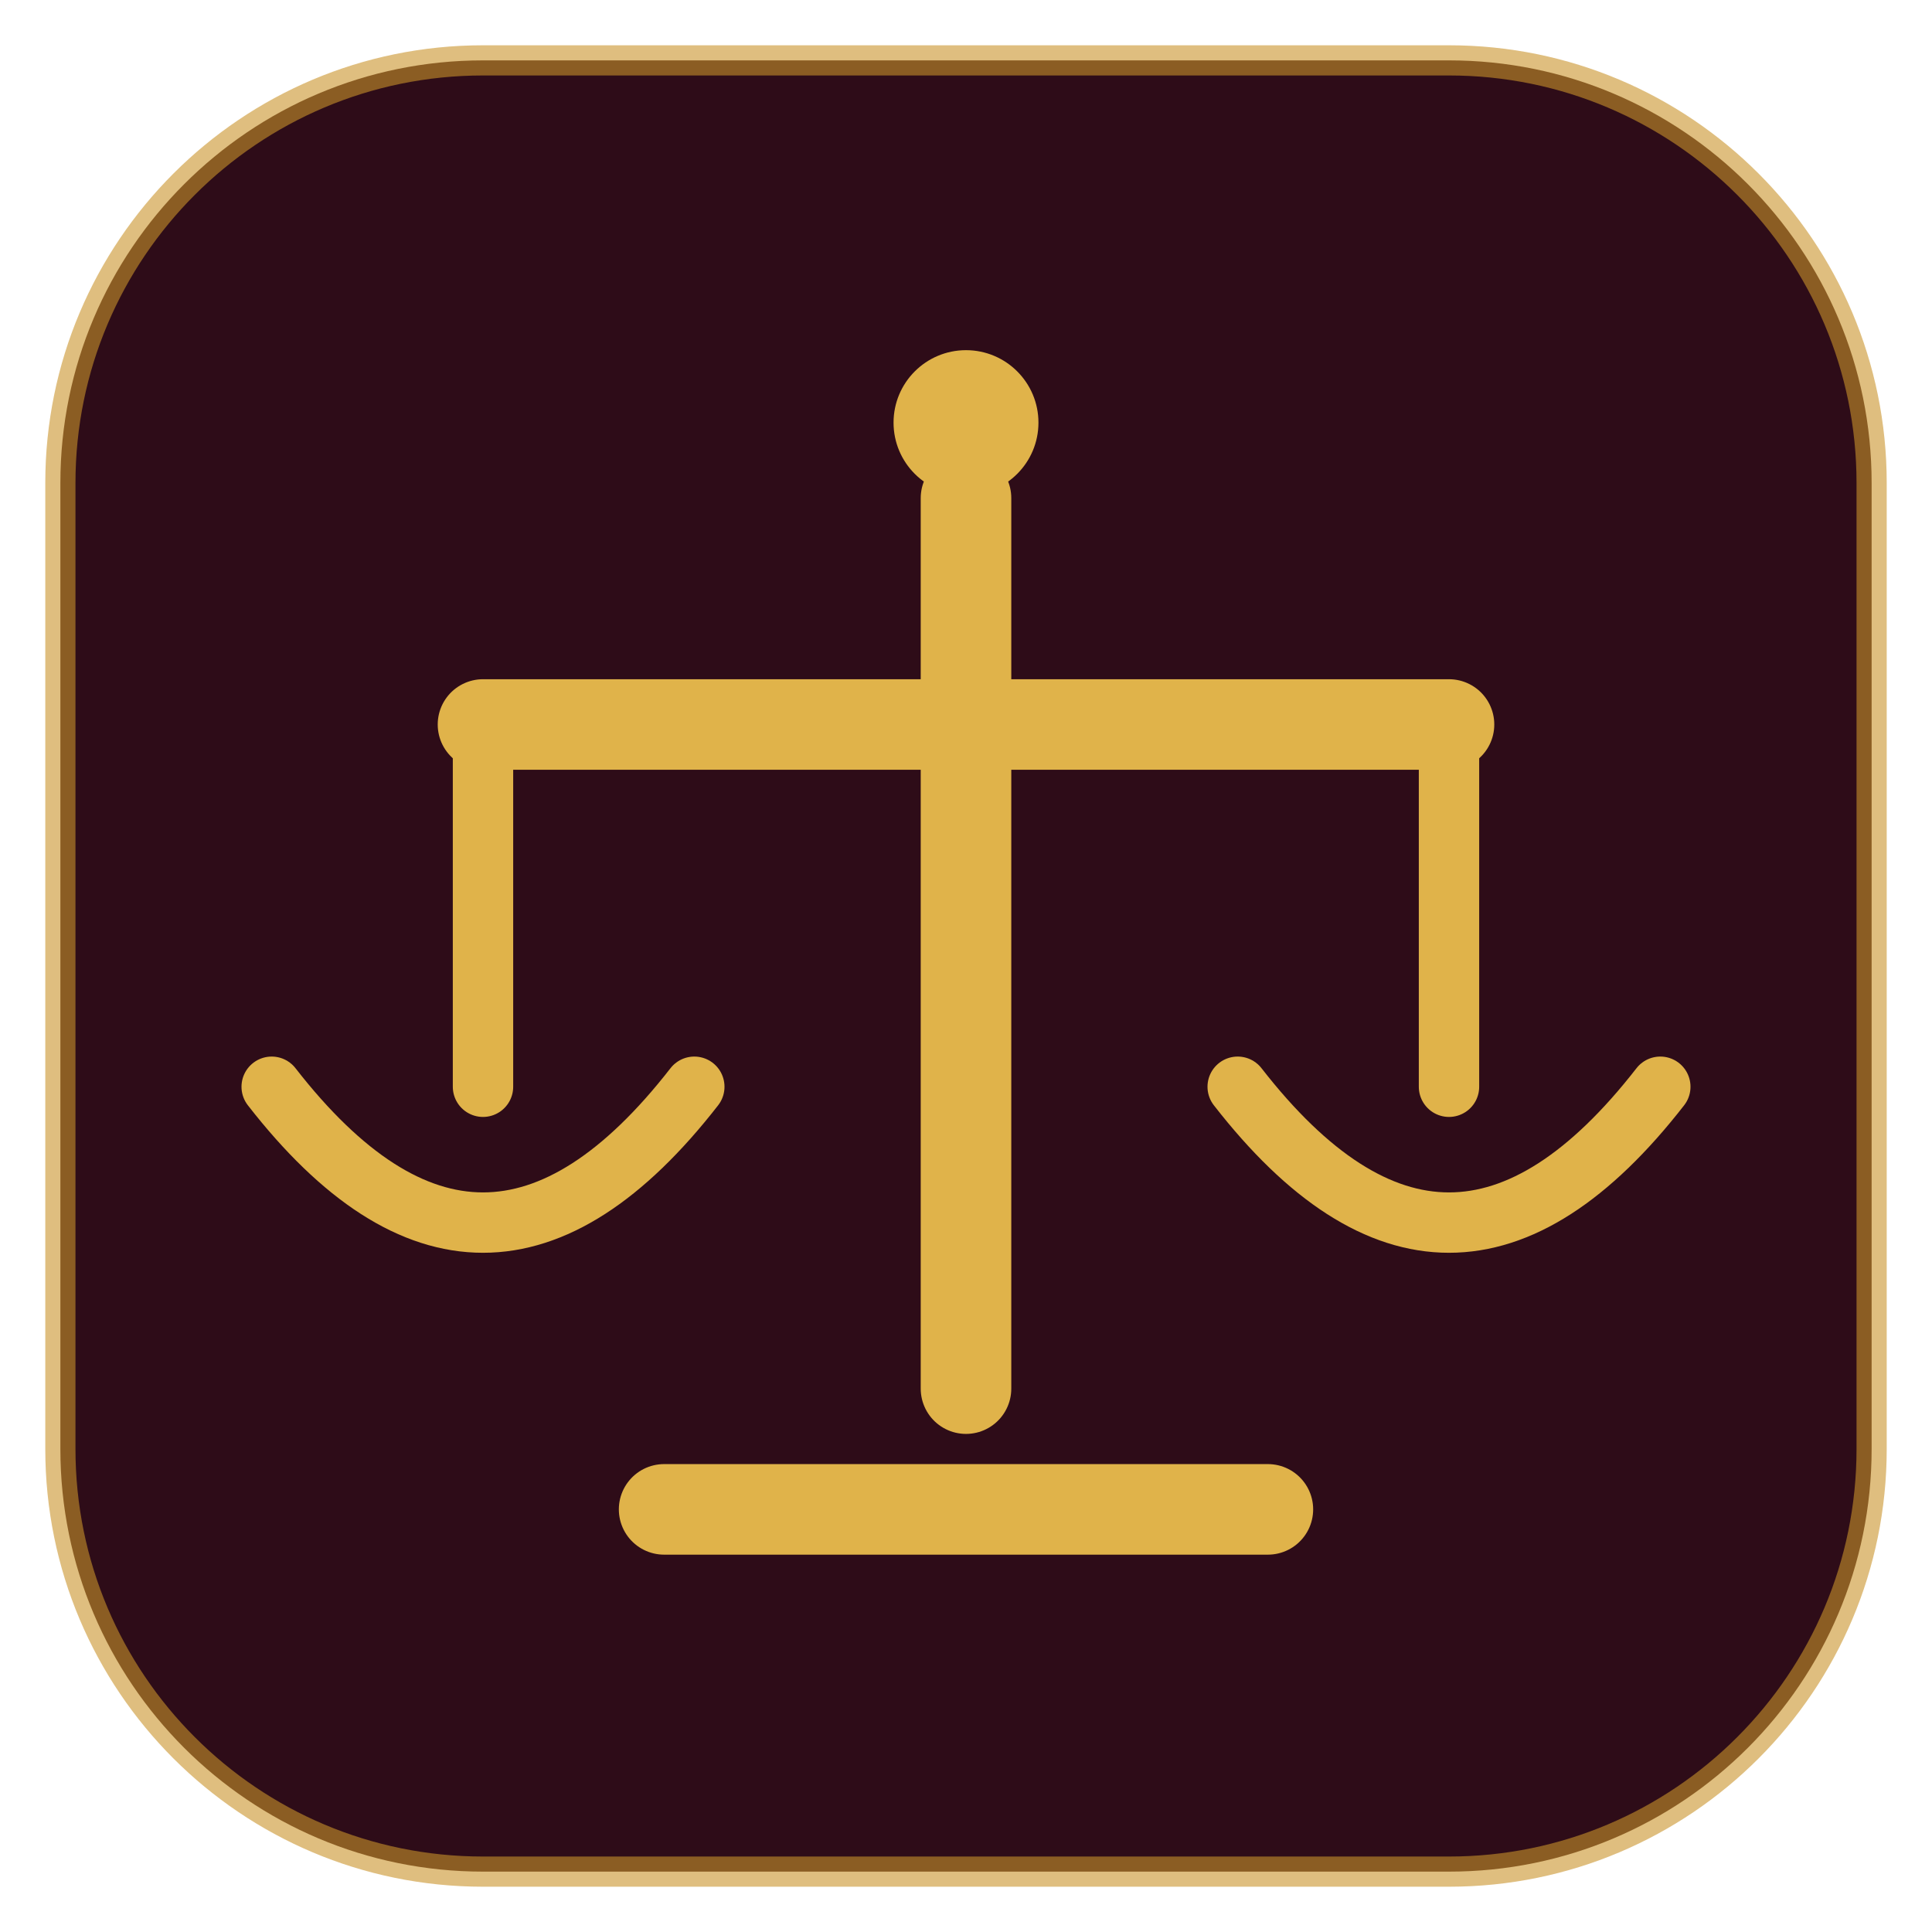
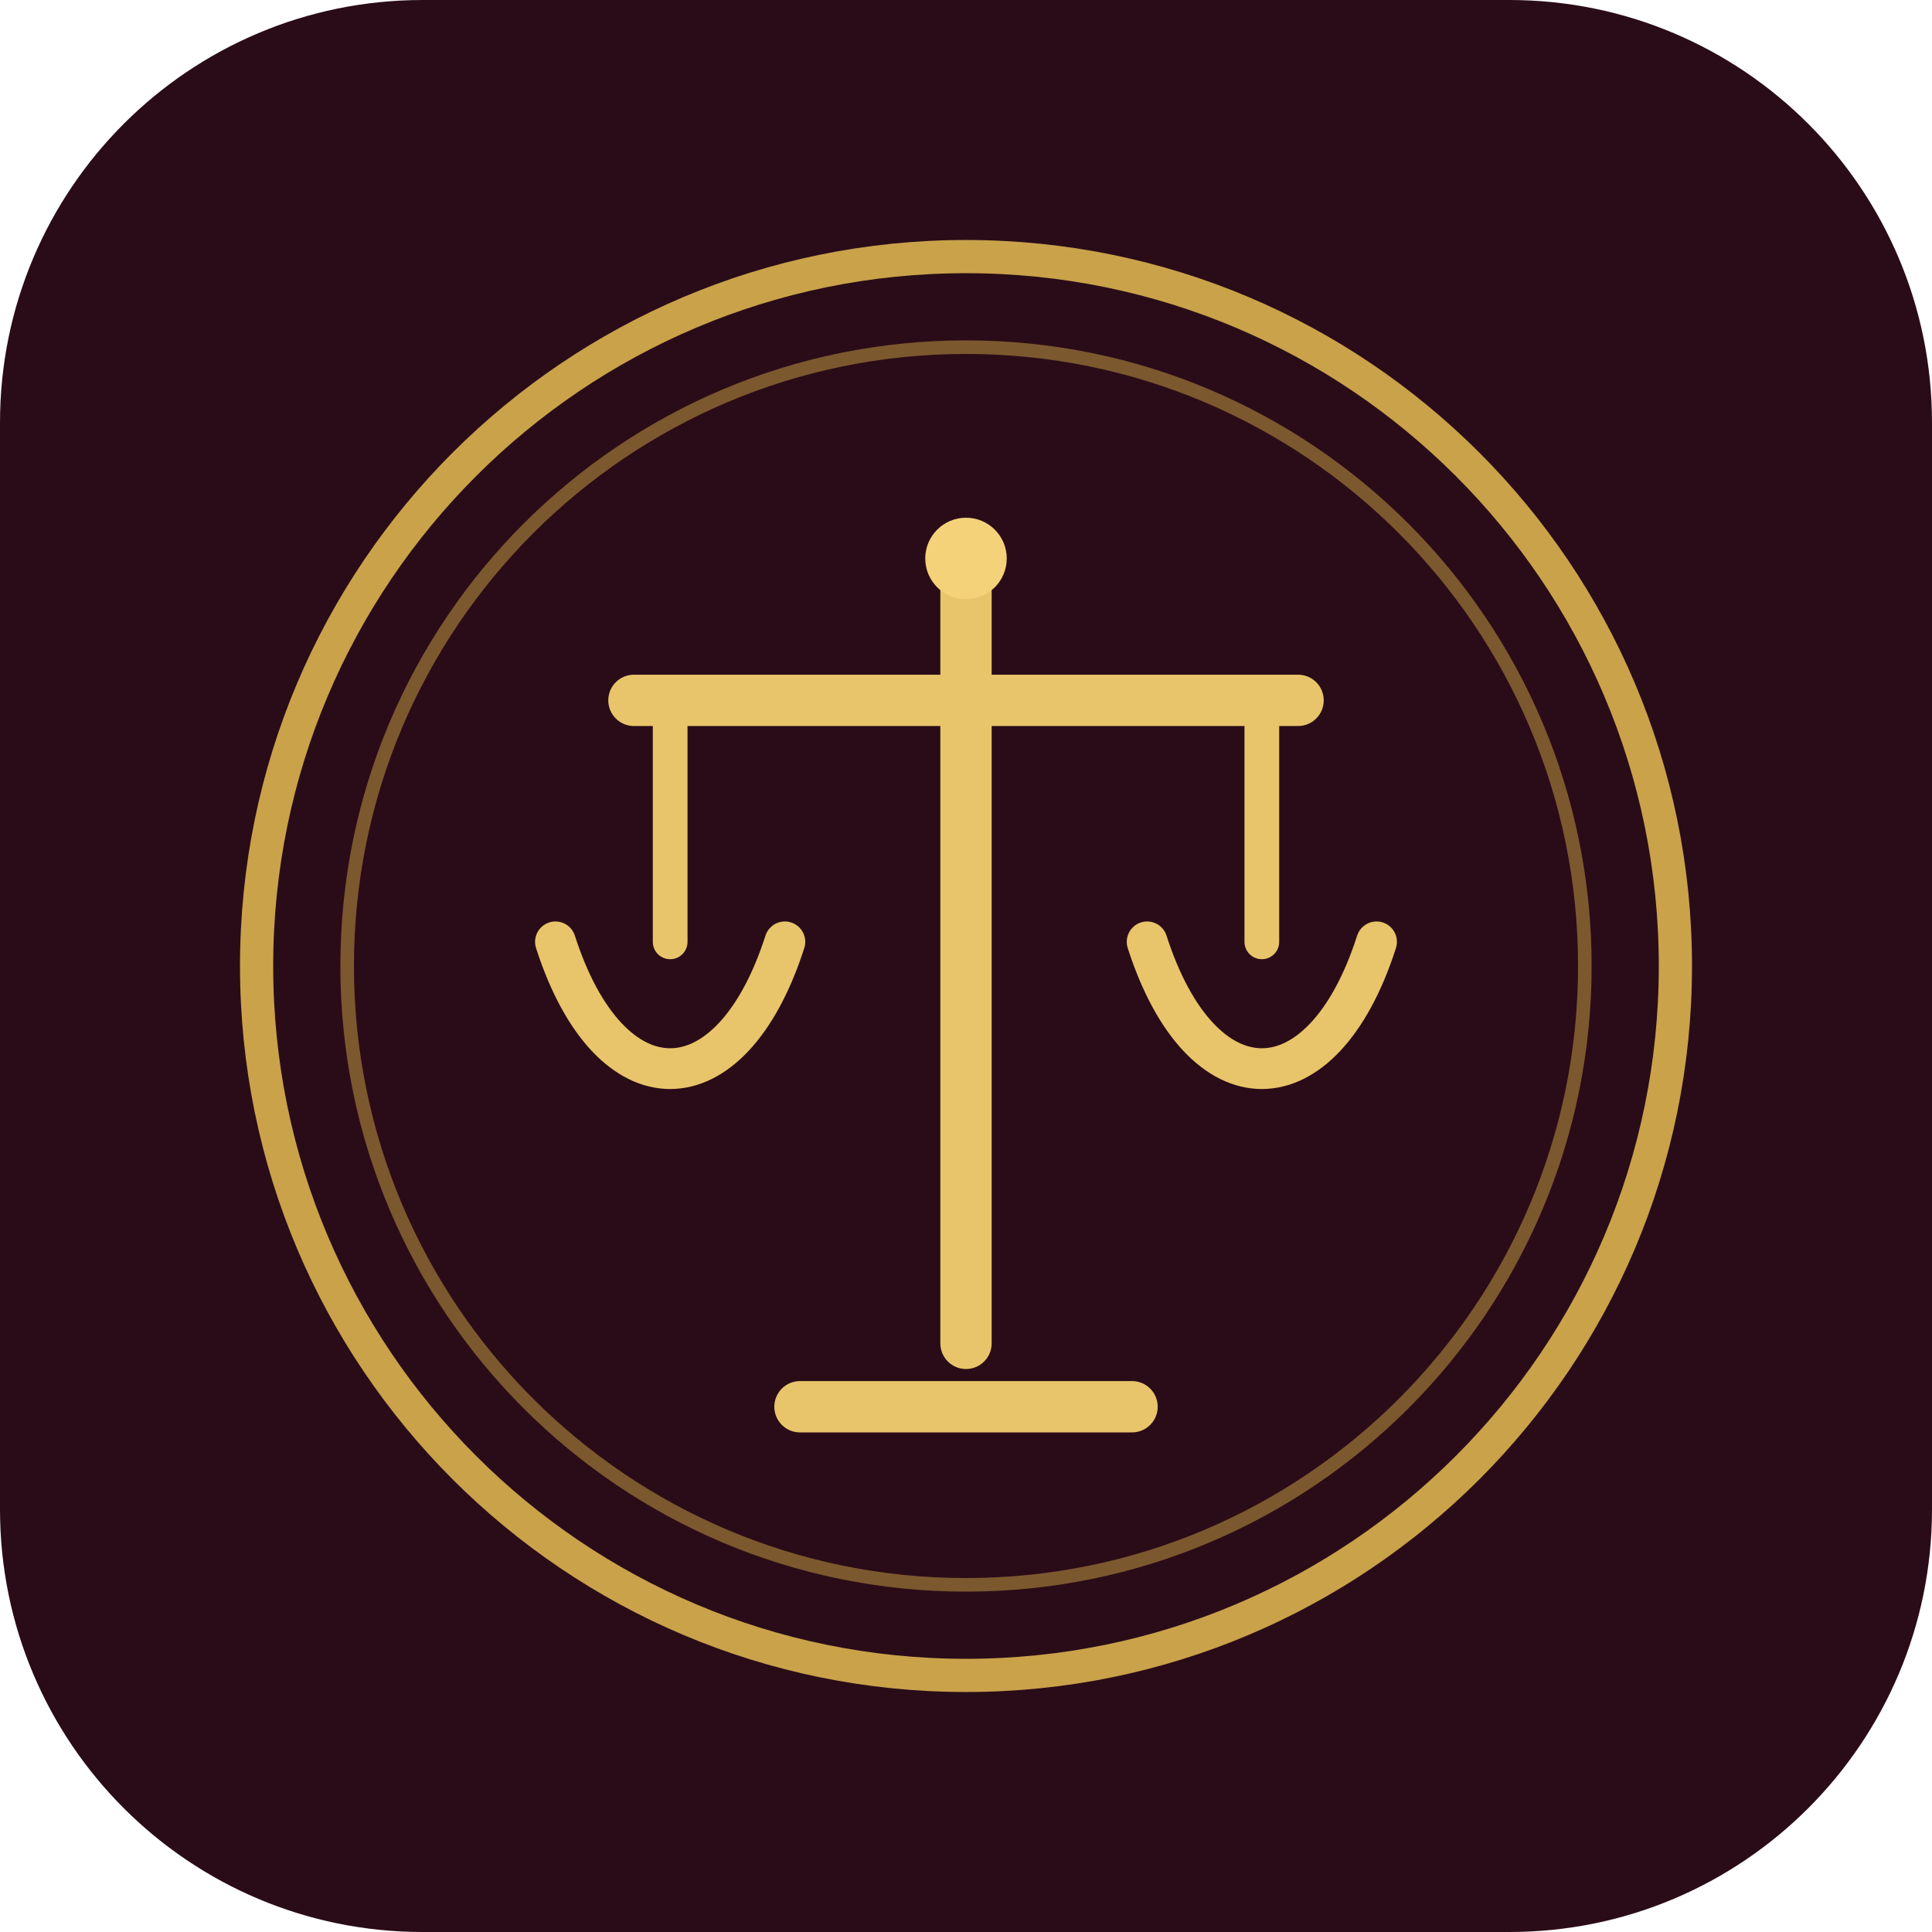
- <svg xmlns="http://www.w3.org/2000/svg" viewBox="0 0 64 64">
-   <rect x="2" y="2" width="60" height="60" rx="14" fill="#2e0c18" />
-   <rect x="2" y="2" width="60" height="60" rx="14" fill="none" stroke="#c9932a" stroke-width="1" opacity="0.6" />
-   <circle cx="32" cy="14" r="2.4" fill="#e0b34a" />
-   <line x1="32" y1="16.5" x2="32" y2="46" stroke="#e0b34a" stroke-width="3" stroke-linecap="round" />
-   <line x1="16" y1="24" x2="48" y2="24" stroke="#e0b34a" stroke-width="3" stroke-linecap="round" />
-   <line x1="16" y1="24" x2="16" y2="36" stroke="#e0b34a" stroke-width="2" stroke-linecap="round" />
-   <line x1="48" y1="24" x2="48" y2="36" stroke="#e0b34a" stroke-width="2" stroke-linecap="round" />
-   <path d="M 9,36 Q 16,45 23,36" fill="none" stroke="#e0b34a" stroke-width="2" stroke-linecap="round" />
-   <path d="M 41,36 Q 48,45 55,36" fill="none" stroke="#e0b34a" stroke-width="2" stroke-linecap="round" />
-   <line x1="22" y1="50" x2="42" y2="50" stroke="#e0b34a" stroke-width="3" stroke-linecap="round" />
+ <svg xmlns="http://www.w3.org/2000/svg" viewBox="0 0 64 64" role="img" aria-label="Themis">
+   <rect width="64" height="64" rx="14" fill="#2a0c18" />
+   <circle cx="32" cy="32" r="23.5" fill="none" stroke="#c9a24a" stroke-width="1.1" />
+   <circle cx="32" cy="32" r="20.5" fill="none" stroke="#e0b34a" stroke-width="0.45" opacity="0.45" />
+   <g fill="none" stroke="#e8c56a" stroke-linecap="round" stroke-linejoin="round">
+     <path d="M32 18.5 V44.5" stroke-width="1.7" />
+     <path d="M21 23.2 H43" stroke-width="1.7" />
+     <path d="M22.2 23.2 V31.2" stroke-width="1.15" />
+     <path d="M41.8 23.2 V31.2" stroke-width="1.15" />
+     <path d="M18.4 31.2 C20.2 36.8 24.2 36.8 26 31.2" stroke-width="1.35" />
+     <path d="M38 31.2 C39.8 36.8 43.8 36.8 45.6 31.2" stroke-width="1.35" />
+     <path d="M26.5 46.6 H37.5" stroke-width="1.7" />
+   </g>
+   <circle cx="32" cy="18.5" r="1.35" fill="#f3d27a" />
</svg>
